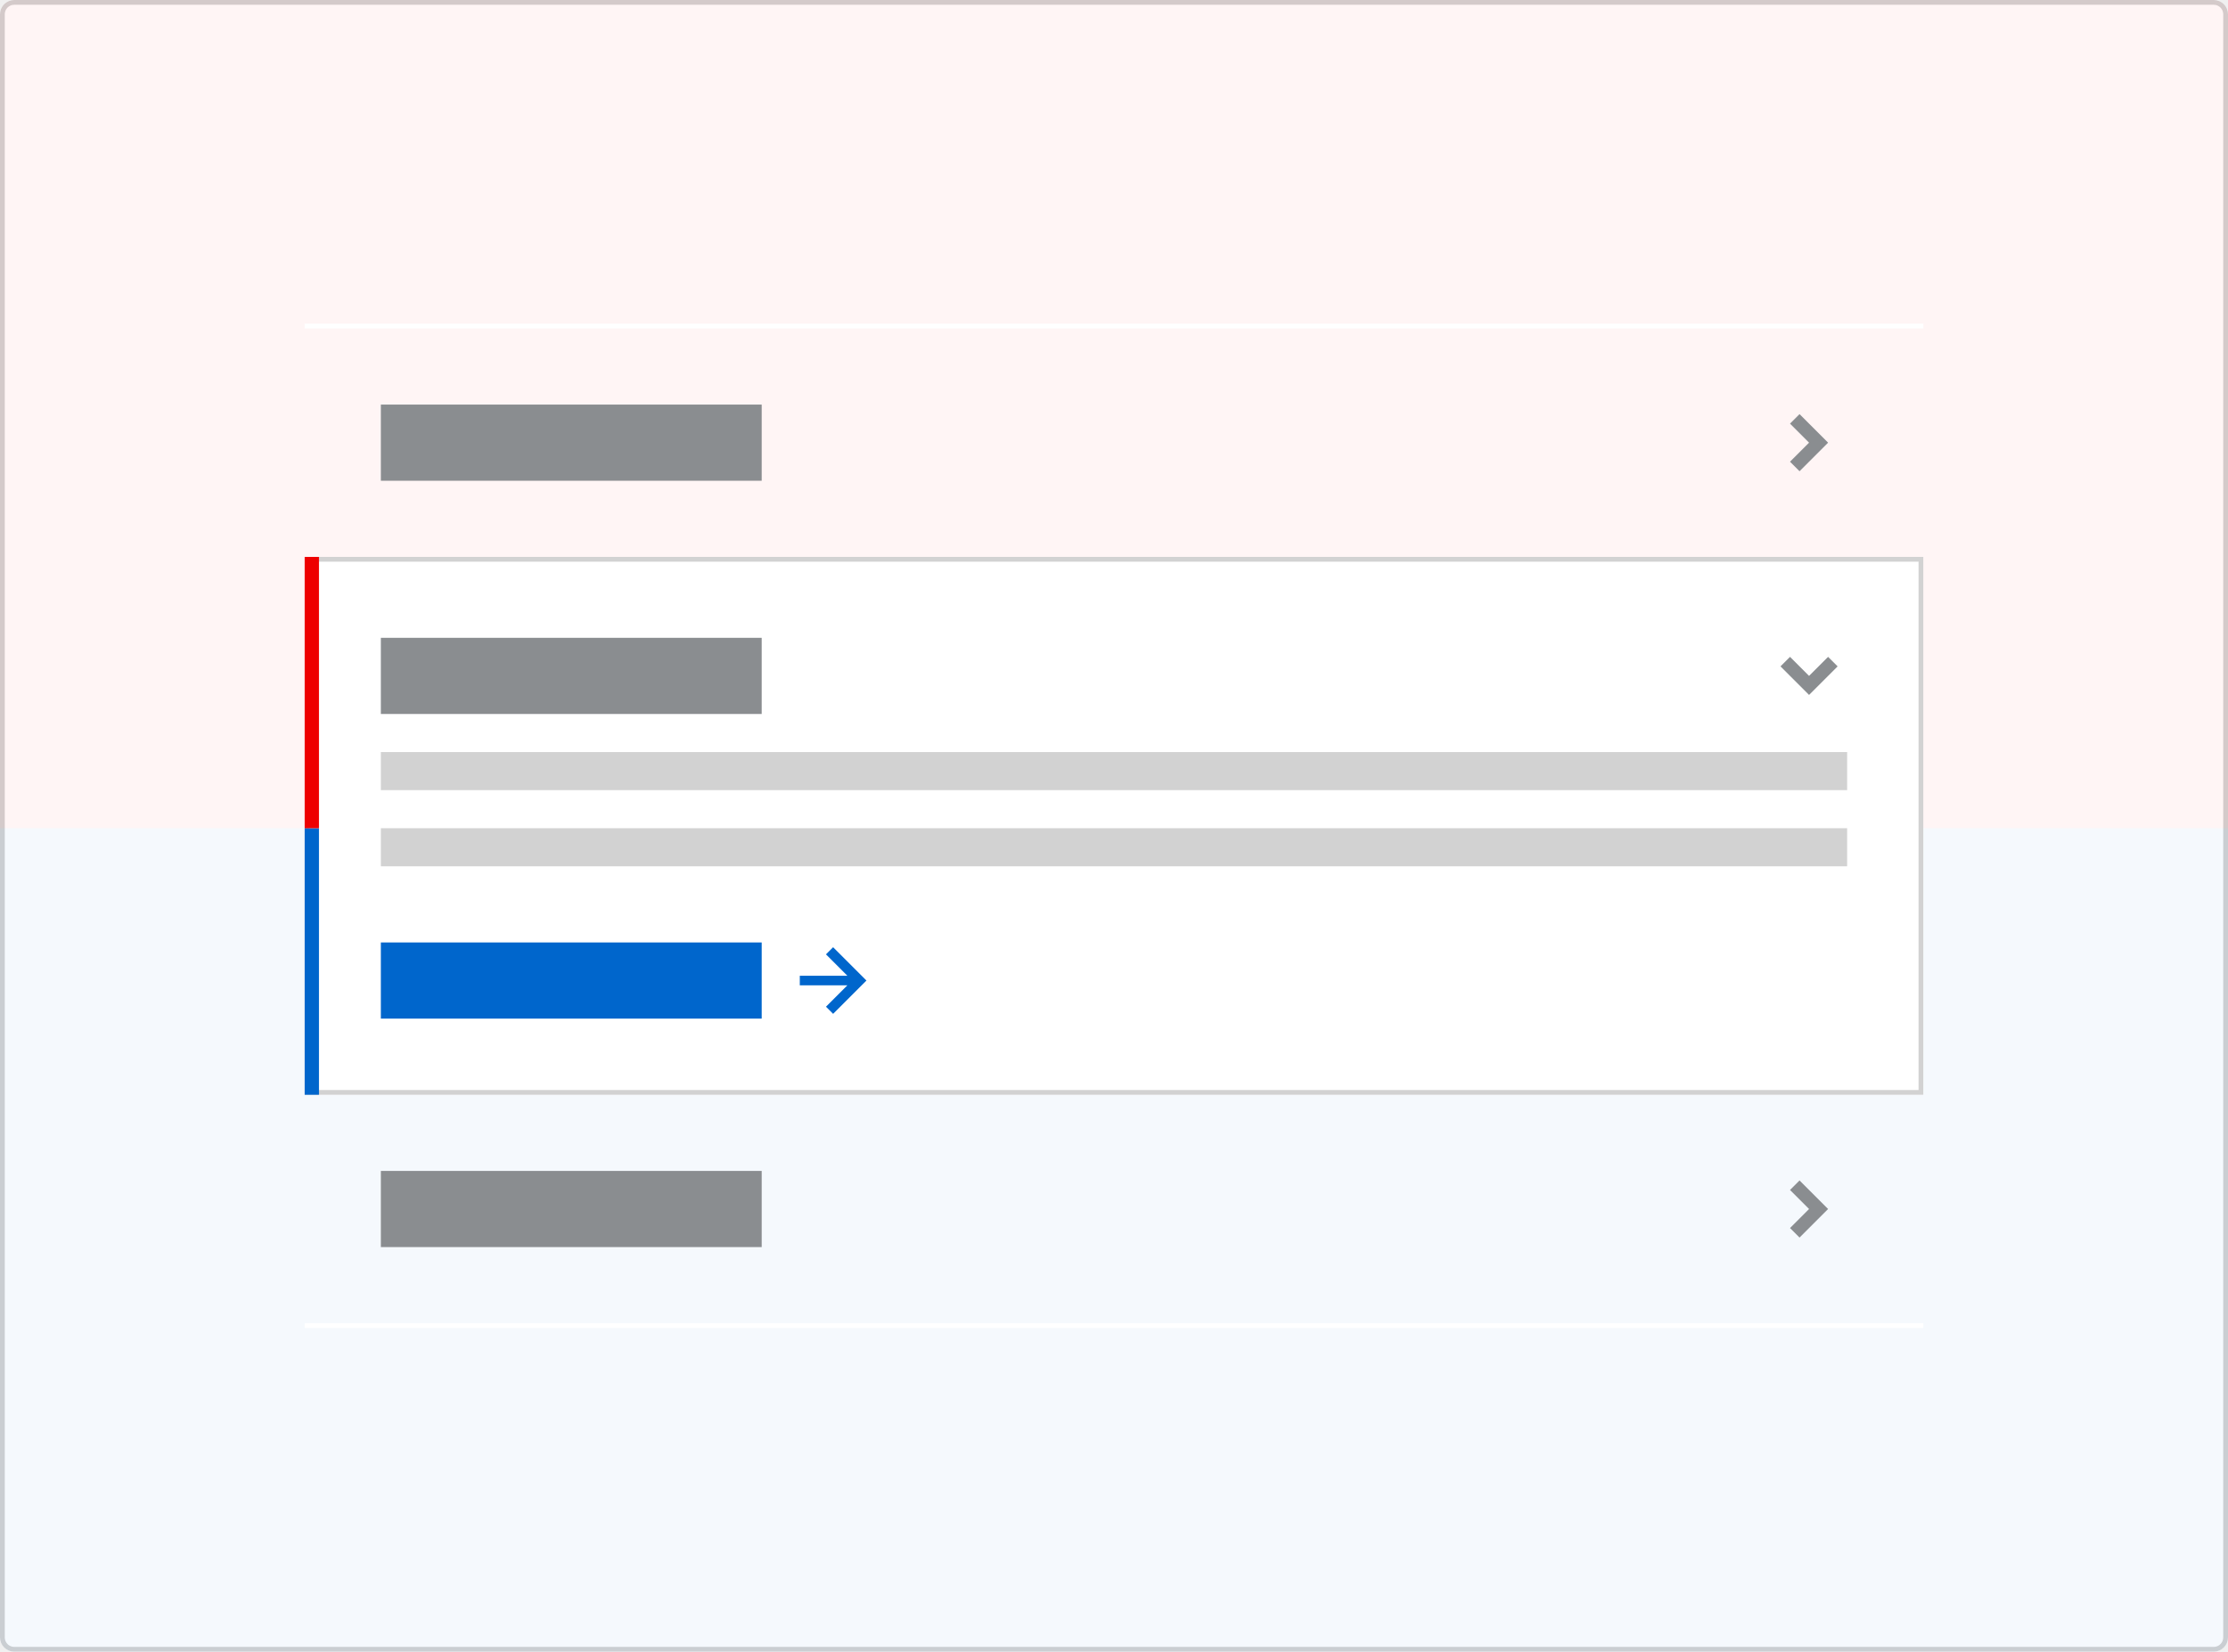
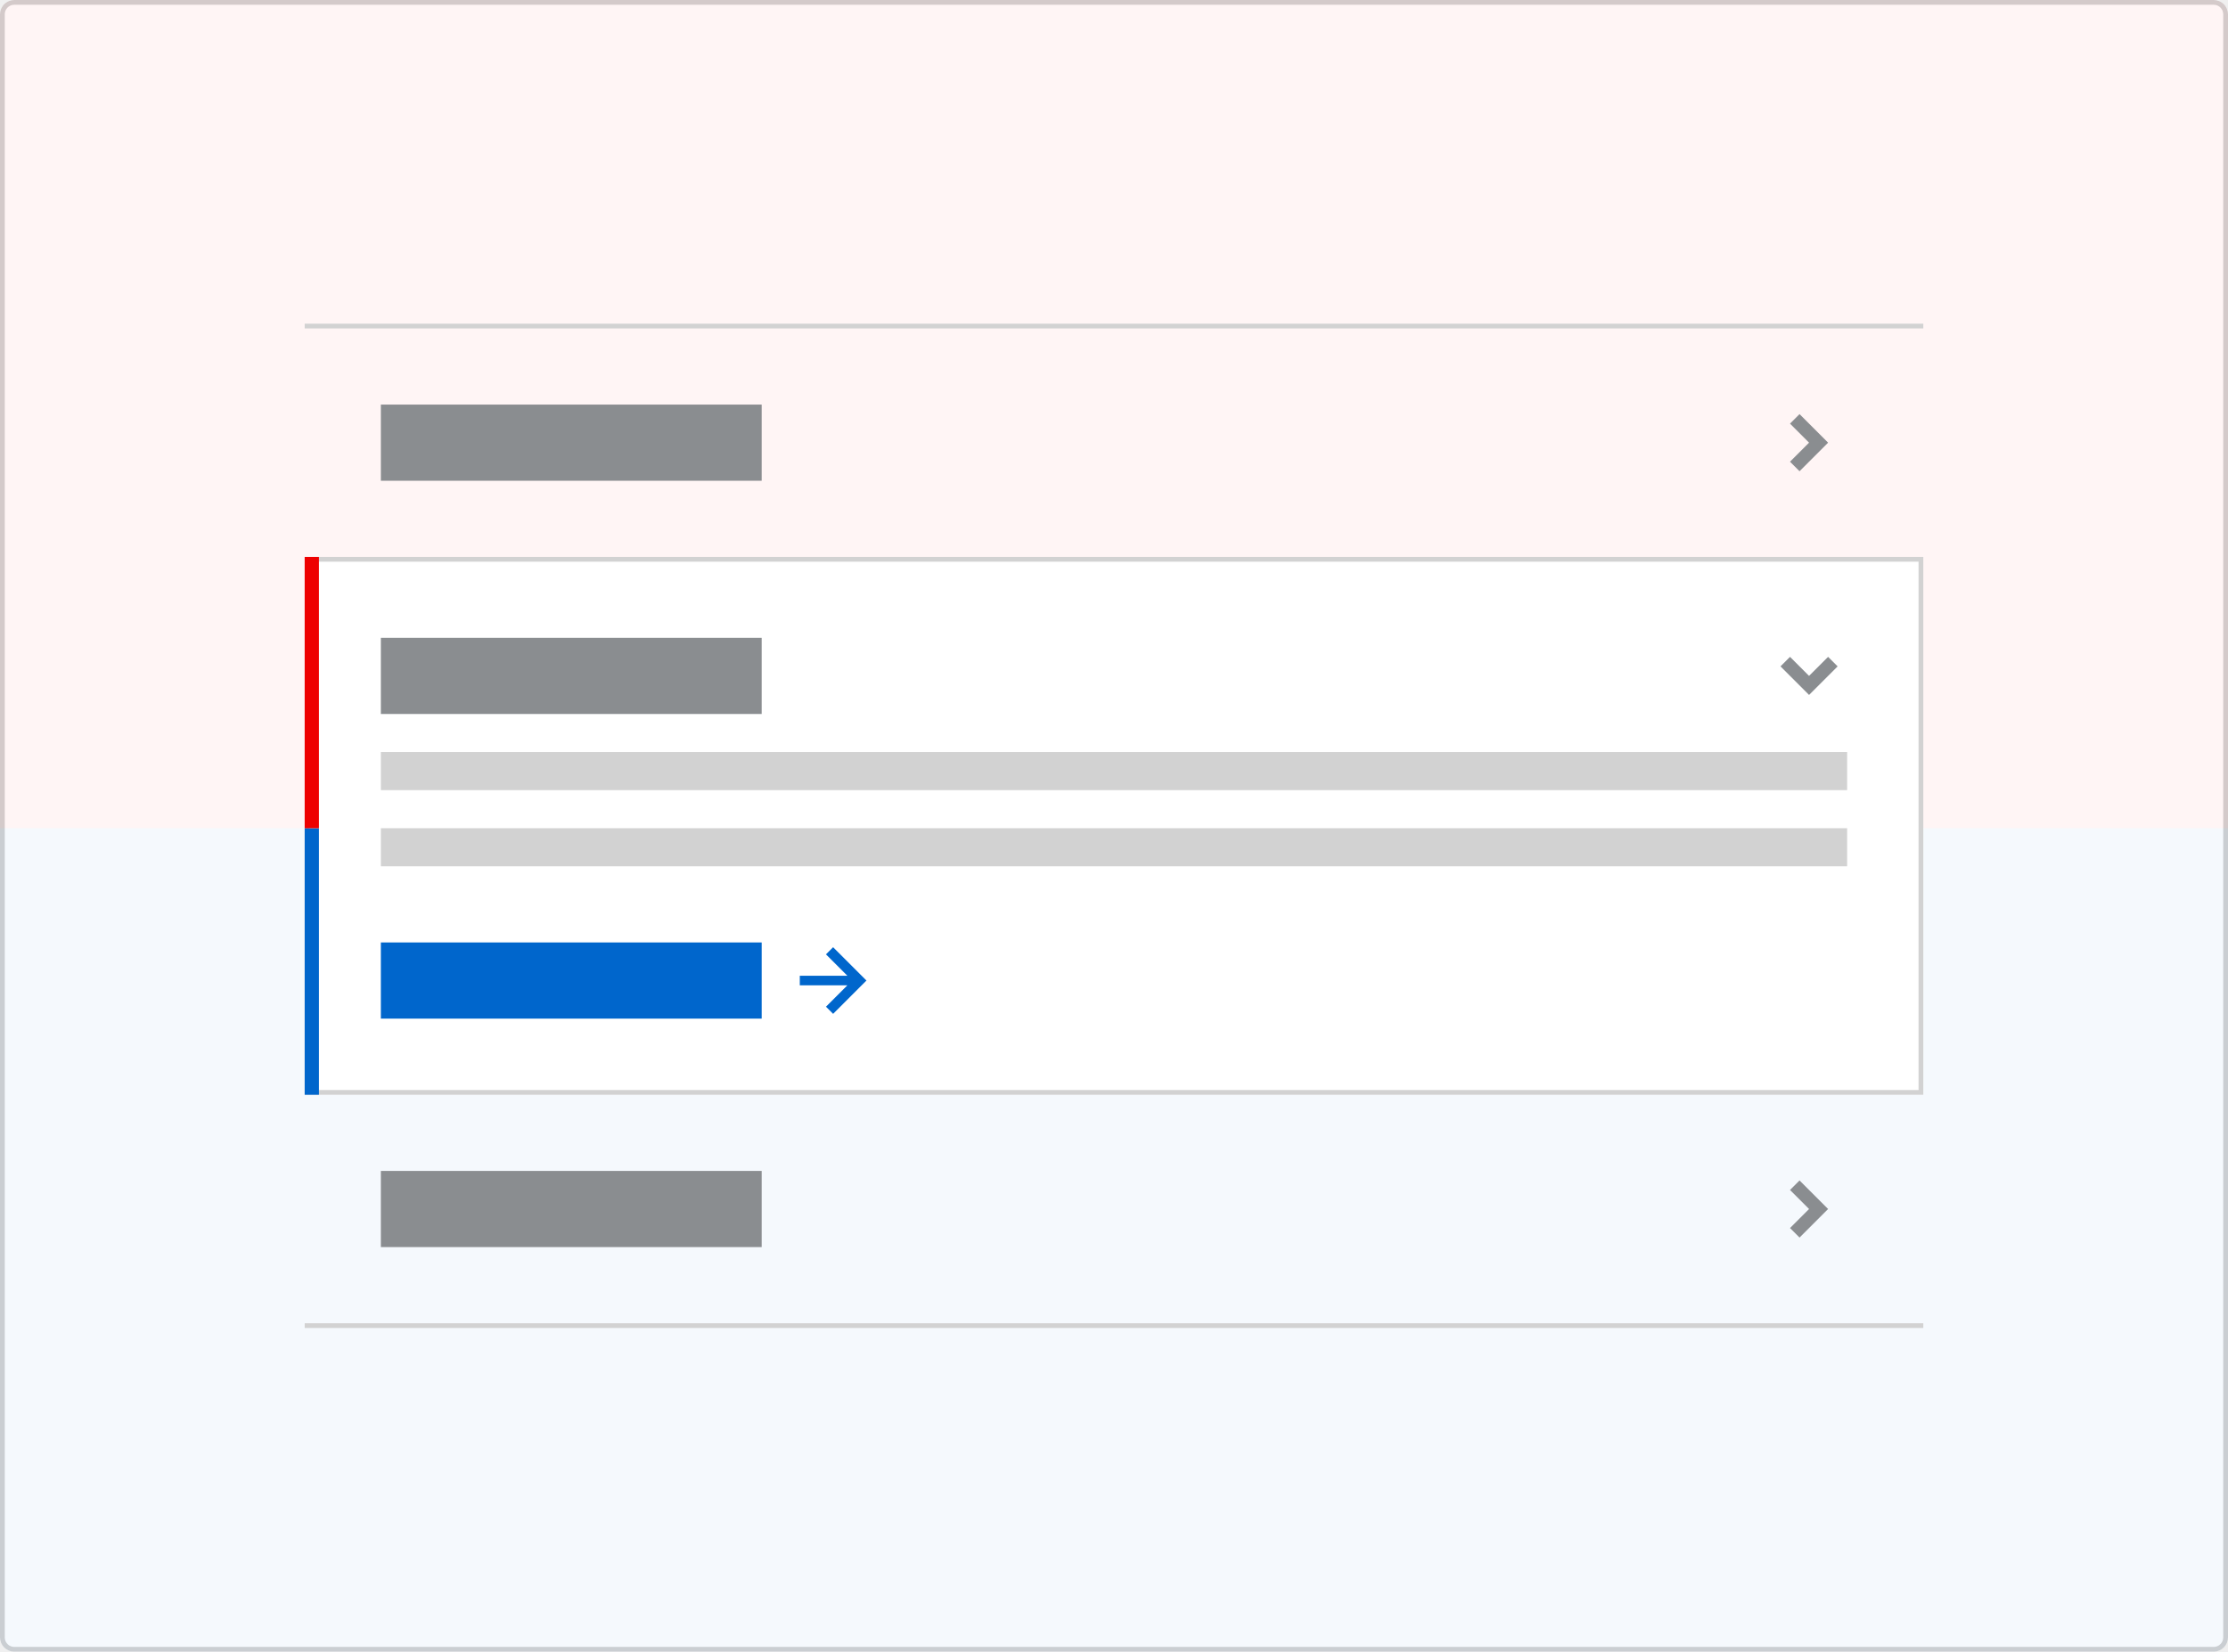
- <svg xmlns="http://www.w3.org/2000/svg" width="468" height="347" viewBox="0 0 468 347">
-   <defs>
-     <style>.a{fill:#fff;stroke:#d2d2d2;}.b,.f{fill:#06c;}.b,.c{opacity:0.04;}.c{fill:red;}.d{fill:none;}.e{fill:#8a8d90;}.g{fill:#d2d2d2;}.h{fill:#e00;}.i{stroke:none;}</style>
-   </defs>
-   <g class="a">
-     <rect class="i" width="468" height="347" rx="3" />
-     <rect class="d" x="0.5" y="0.5" width="467" height="346" rx="2.5" />
+ <svg xmlns="http://www.w3.org/2000/svg" id="shared-language" width="468" height="347" viewBox="0 0 468 347">
+   <g id="Rectangle" fill="#fff" stroke="#d2d2d2" stroke-width="1">
+     <rect width="468" height="347" rx="3" stroke="none" />
+     <rect x="0.5" y="0.5" width="467" height="346" rx="2.5" fill="none" />
  </g>
-   <g transform="translate(-360 -1180)">
-     <path class="b" d="M0,0H468a0,0,0,0,1,0,0V170a3,3,0,0,1-3,3H3a3,3,0,0,1-3-3V0A0,0,0,0,1,0,0Z" transform="translate(360 1354)" />
-     <path class="c" d="M3,0H465a3,3,0,0,1,3,3V174a0,0,0,0,1,0,0H0a0,0,0,0,1,0,0V3A3,3,0,0,1,3,0Z" transform="translate(360 1180)" />
+   <g id="Backgrounds" transform="translate(-360 -1180)">
+     <path id="Rectangle-2" data-name="Rectangle" d="M0,0H468a0,0,0,0,1,0,0V170a3,3,0,0,1-3,3H3a3,3,0,0,1-3-3V0A0,0,0,0,1,0,0Z" transform="translate(360 1354)" fill="#06c" opacity="0.04" />
+     <path id="Rectangle-3" data-name="Rectangle" d="M3,0H465a3,3,0,0,1,3,3V174a0,0,0,0,1,0,0H0a0,0,0,0,1,0,0V3A3,3,0,0,1,3,0Z" transform="translate(360 1180)" fill="red" opacity="0.04" />
  </g>
-   <g transform="translate(-360 -1192)">
-     <g class="a" transform="translate(424 1470)">
-       <rect class="i" width="340" height="1" />
-       <rect class="d" x="0.5" y="0.5" width="339" />
+   <g id="Accordion" transform="translate(-360 -1192)">
+     <g id="Rectangle-4" data-name="Rectangle" transform="translate(424 1470)" fill="#d2d2d2" stroke="#d2d2d2" stroke-width="1">
+       <rect width="340" height="1" stroke="none" />
+       <rect x="0.5" y="0.5" width="339" fill="none" />
    </g>
-     <g transform="translate(108 158)">
-       <rect class="d" width="16" height="16" transform="translate(624 1280)" />
-       <path class="e" d="M13,8,7,14,5,12,9,8,5,4,7,2Z" transform="translate(623 1280)" />
+     <g id="Caret" transform="translate(108 158)">
+       <rect id="Rectangle-5" data-name="Rectangle" width="16" height="16" transform="translate(624 1280)" fill="none" />
+       <path id="Icon" d="M13,8,7,14,5,12,9,8,5,4,7,2Z" transform="translate(623 1280)" fill="#8a8d90" />
    </g>
-     <rect class="e" width="80" height="16" transform="translate(440 1438)" />
-     <g class="a" transform="translate(424 1309)">
-       <rect class="i" width="340" height="113" />
-       <rect class="d" x="0.5" y="0.5" width="339" height="112" />
+     <rect id="Rectangle-6" data-name="Rectangle" width="80" height="16" transform="translate(440 1438)" fill="#8a8d90" />
+     <g id="Panel">
+       <g id="Rectangle-7" data-name="Rectangle" transform="translate(424 1309)" fill="#fff" stroke="#d2d2d2" stroke-width="1">
+         <rect width="340" height="113" stroke="none" />
+         <rect x="0.5" y="0.5" width="339" height="112" fill="none" />
+       </g>
+       <g id="Call_to_action" data-name="Call to action" transform="translate(0 -16)">
+         <path id="Arrow" d="M7,0,5.5,1.5,10,6H0V8H10L5.5,12.5,7,14l7-7Z" transform="translate(528 1407)" fill="#06c" />
+         <rect id="Rectangle-8" data-name="Rectangle" width="80" height="16" transform="translate(440 1406)" fill="#06c" />
+       </g>
+       <rect id="Rectangle-9" data-name="Rectangle" width="308" height="8" transform="translate(440 1366)" fill="#d2d2d2" />
+       <rect id="Rectangle-10" data-name="Rectangle" width="308" height="8" transform="translate(440 1350)" fill="#d2d2d2" />
+       <g id="Caret-2" data-name="Caret" transform="translate(108 46)">
+         <rect id="Rectangle-11" data-name="Rectangle" width="16" height="16" transform="translate(624 1280)" fill="none" />
+         <path id="Icon-2" data-name="Icon" d="M13,8,7,14,5,12,9,8,5,4,7,2Z" transform="translate(640 1279) rotate(90)" fill="#8a8d90" />
+       </g>
+       <rect id="Rectangle-12" data-name="Rectangle" width="80" height="16" transform="translate(440 1326)" fill="#8a8d90" />
+       <rect id="Rectangle-13" data-name="Rectangle" width="3" height="56" transform="translate(424 1366)" fill="#06c" />
+       <rect id="Rectangle-14" data-name="Rectangle" width="3" height="57" transform="translate(424 1309)" fill="#e00" />
    </g>
-     <g transform="translate(0 -16)">
-       <path class="f" d="M7,0,5.5,1.5,10,6H0V8H10L5.5,12.5,7,14l7-7Z" transform="translate(528 1407)" />
-       <rect class="f" width="80" height="16" transform="translate(440 1406)" />
+     <g id="Caret-3" data-name="Caret" transform="translate(108 -3)">
+       <rect id="Rectangle-15" data-name="Rectangle" width="16" height="16" transform="translate(624 1280)" fill="none" />
+       <path id="Icon-3" data-name="Icon" d="M13,8,7,14,5,12,9,8,5,4,7,2Z" transform="translate(623 1280)" fill="#8a8d90" />
    </g>
-     <rect class="g" width="308" height="8" transform="translate(440 1366)" />
-     <rect class="g" width="308" height="8" transform="translate(440 1350)" />
-     <g transform="translate(108 46)">
-       <rect class="d" width="16" height="16" transform="translate(624 1280)" />
-       <path class="e" d="M13,8,7,14,5,12,9,8,5,4,7,2Z" transform="translate(640 1279) rotate(90)" />
-     </g>
-     <rect class="e" width="80" height="16" transform="translate(440 1326)" />
-     <rect class="f" width="3" height="56" transform="translate(424 1366)" />
-     <rect class="h" width="3" height="57" transform="translate(424 1309)" />
-     <g transform="translate(108 -3)">
-       <rect class="d" width="16" height="16" transform="translate(624 1280)" />
-       <path class="e" d="M13,8,7,14,5,12,9,8,5,4,7,2Z" transform="translate(623 1280)" />
-     </g>
-     <rect class="e" width="80" height="16" transform="translate(440 1277)" />
-     <g class="a" transform="translate(424 1260)">
-       <rect class="i" width="340" height="1" />
-       <rect class="d" x="0.5" y="0.5" width="339" />
+     <rect id="Rectangle-16" data-name="Rectangle" width="80" height="16" transform="translate(440 1277)" fill="#8a8d90" />
+     <g id="Rectangle-17" data-name="Rectangle" transform="translate(424 1260)" fill="#d2d2d2" stroke="#d2d2d2" stroke-width="1">
+       <rect width="340" height="1" stroke="none" />
+       <rect x="0.5" y="0.5" width="339" fill="none" />
    </g>
  </g>
</svg>
